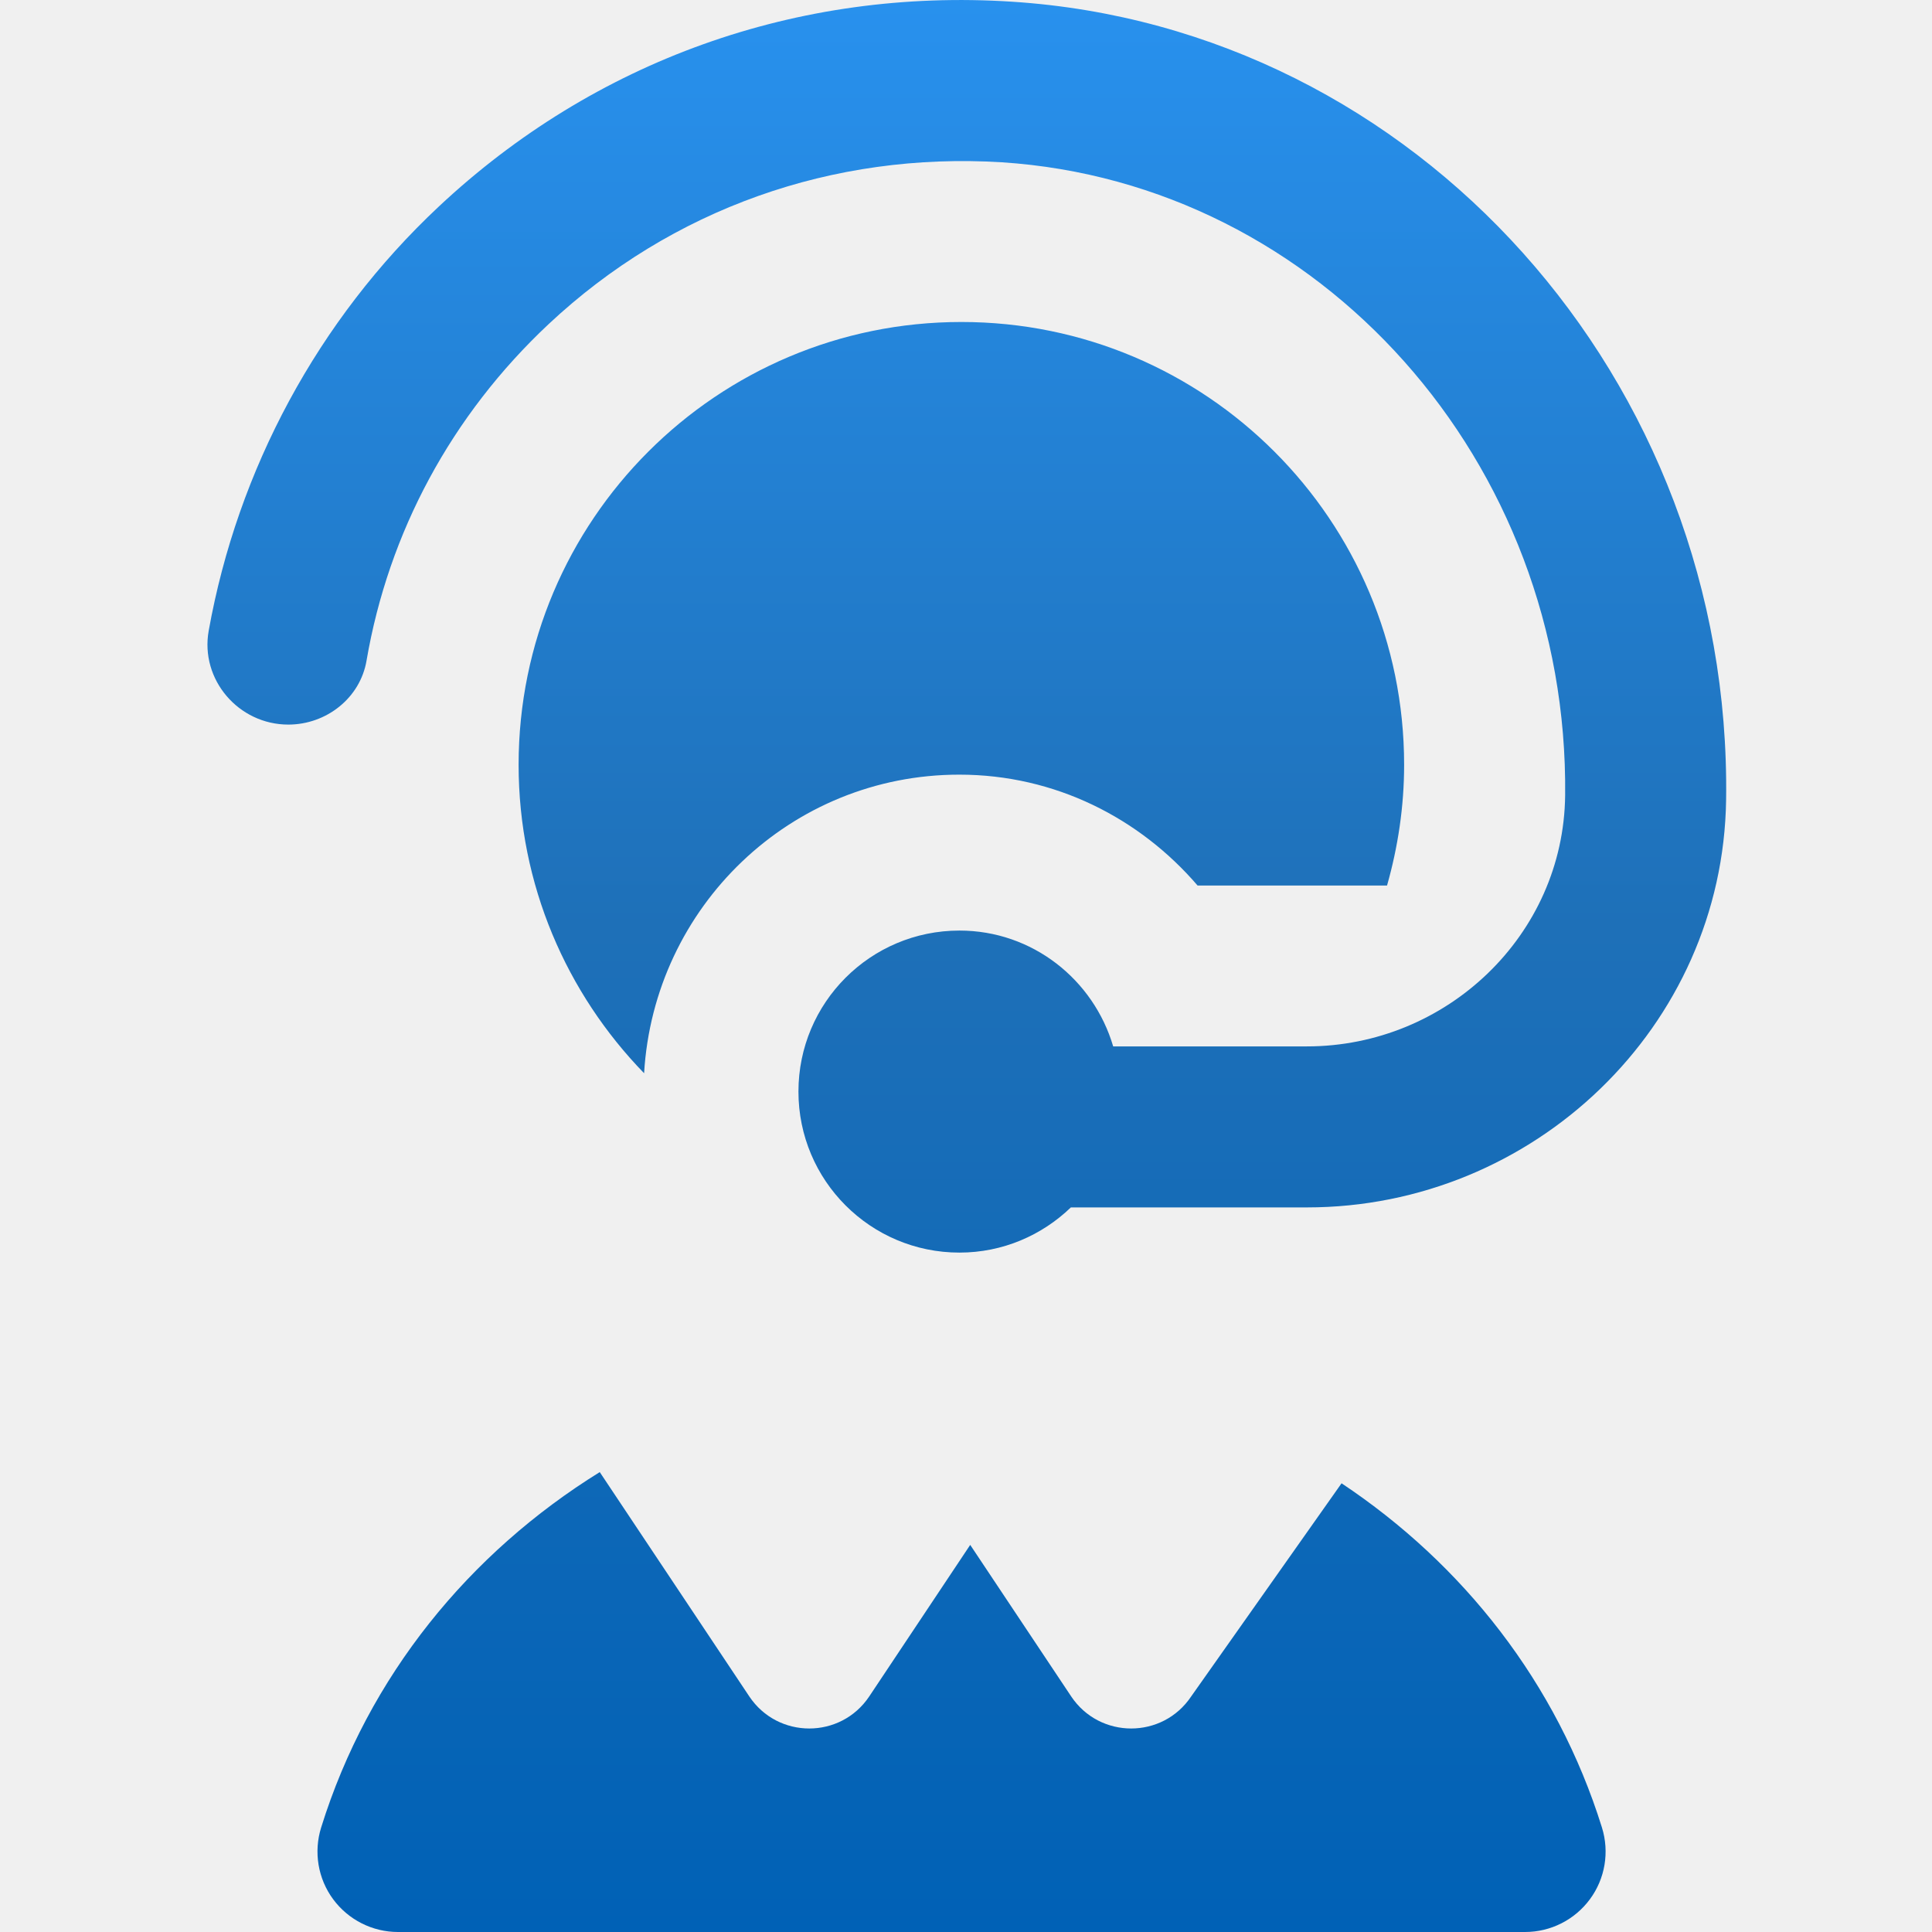
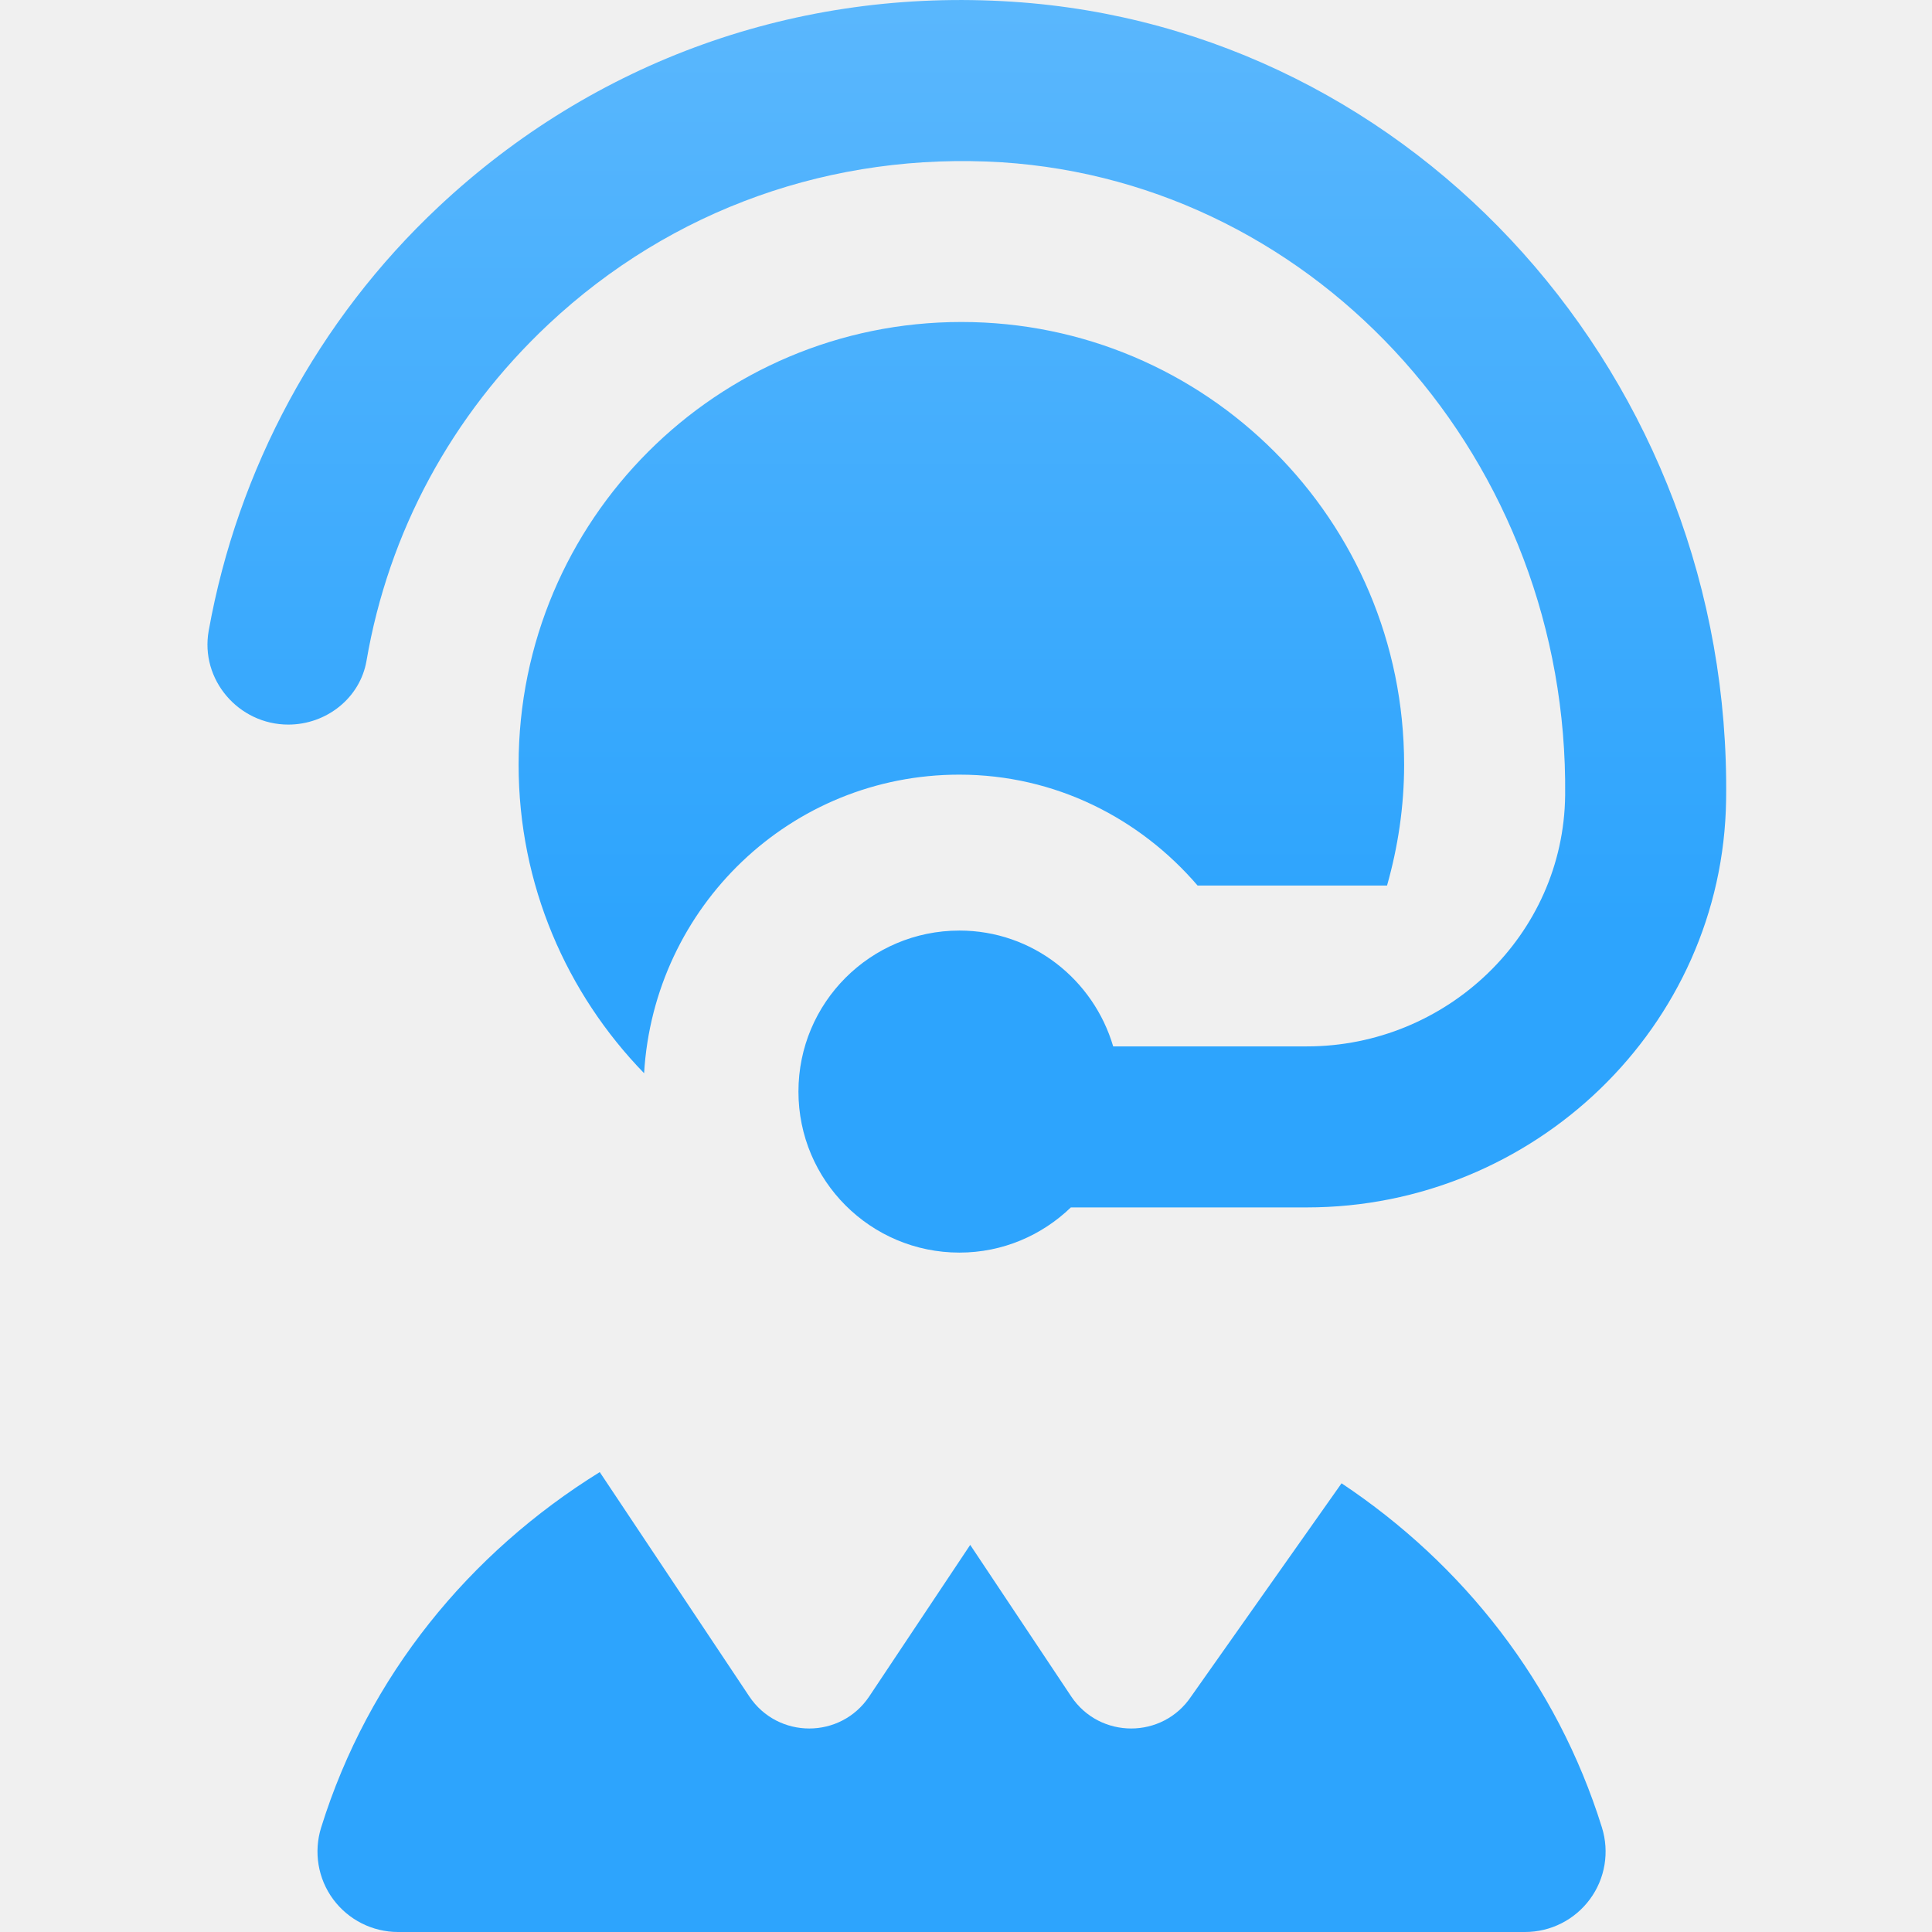
<svg xmlns="http://www.w3.org/2000/svg" width="44" height="44" viewBox="0 0 44 44" fill="none">
  <g clip-path="url(#clip0_394_96)">
    <path d="M14.669 24.442C12.904 22.625 11.811 20.15 11.811 17.417C11.811 11.847 16.325 7.333 21.895 7.333C27.464 7.333 31.978 11.847 31.978 17.417C31.978 18.372 31.837 19.292 31.589 20.167H27.274C25.957 18.634 24.03 17.642 21.847 17.642C18.003 17.642 14.893 20.654 14.669 24.442ZM8.348 15.043C8.85 12.122 10.279 9.46 12.493 7.383C15.296 4.756 18.967 3.458 22.815 3.696C30.062 4.165 35.729 10.514 35.645 18.115C35.61 21.298 32.944 23.831 29.763 23.831H25.352C24.905 22.312 23.515 21.193 21.851 21.193C19.825 21.193 18.184 22.834 18.184 24.86C18.184 26.886 19.825 28.527 21.851 28.527C22.837 28.527 23.73 28.133 24.388 27.498H29.763C34.931 27.498 39.238 23.382 39.311 18.216C39.447 8.644 32.257 0.633 23.052 0.039C18.168 -0.279 13.535 1.381 9.987 4.71C7.239 7.286 5.411 10.696 4.753 14.364C4.553 15.479 5.435 16.502 6.566 16.502C7.431 16.502 8.203 15.899 8.348 15.044V15.043ZM30.553 33.781L27.129 38.634C26.478 39.609 25.046 39.609 24.395 38.634L22.096 35.184L19.797 38.634C19.146 39.609 17.715 39.609 17.064 38.634L13.659 33.526C10.693 35.365 8.392 38.161 7.314 41.62C7.14 42.178 7.241 42.785 7.587 43.254C7.934 43.723 8.482 44 9.065 44H34.732C35.315 44 35.863 43.723 36.209 43.254C36.556 42.785 36.657 42.178 36.483 41.62C35.454 38.322 33.318 35.622 30.553 33.781Z" fill="url(#paint0_linear_394_96)" />
  </g>
  <defs>
    <linearGradient id="paint0_linear_394_96" x1="22.019" y1="0" x2="22.019" y2="44" gradientUnits="userSpaceOnUse">
-       <stop stop-color="#2891EE" />
-       <stop offset="0.48" stop-color="#1E70B8" />
-       <stop offset="1" stop-color="#0061B6" />
+       <stop stop-color="#5AB7FD" />
+       <stop offset="0.48" stop-color="#2DA4FD" />
+       <stop offset="1" stop-color="#2DA4FD" />
    </linearGradient>
    <clipPath id="clip0_394_96">
      <rect width="44" height="44" fill="white" />
    </clipPath>
  </defs>
</svg>
